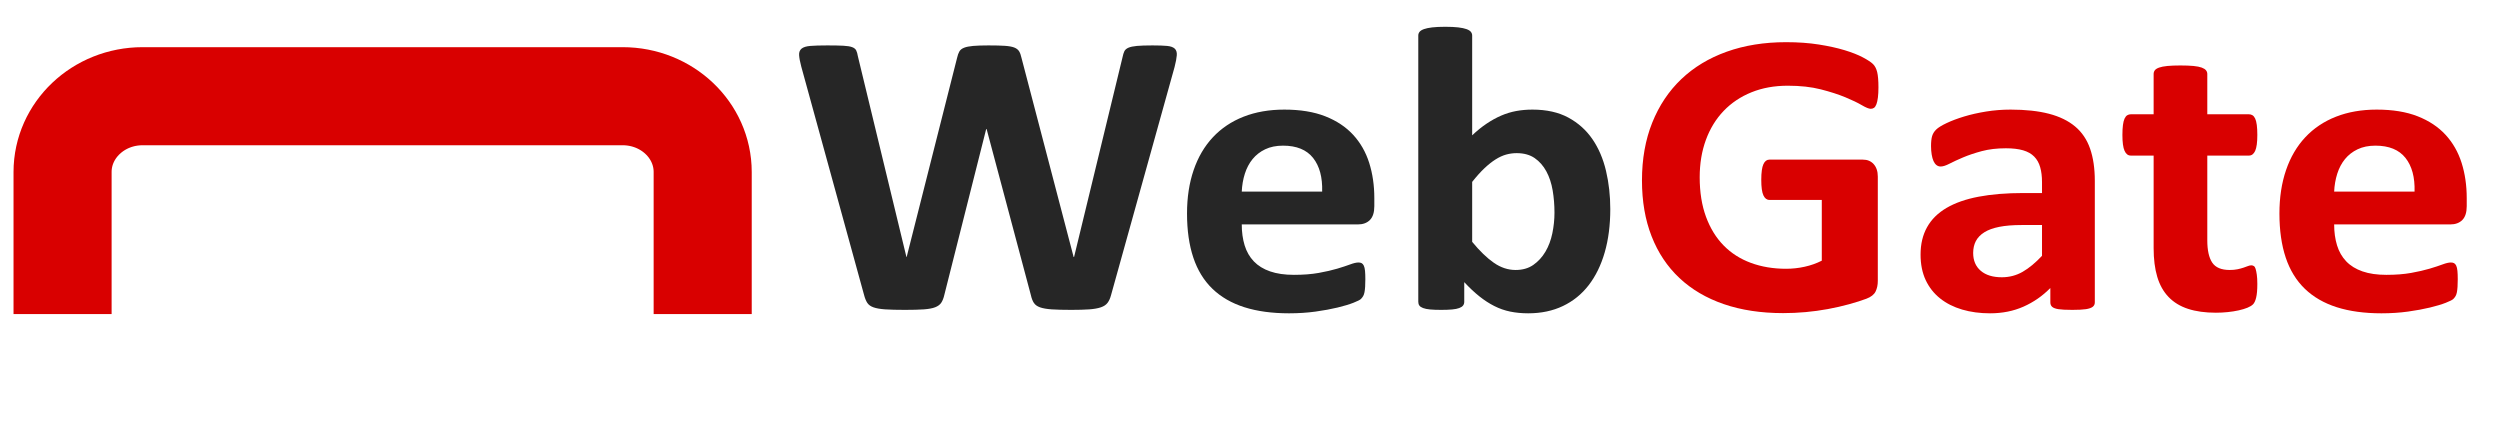
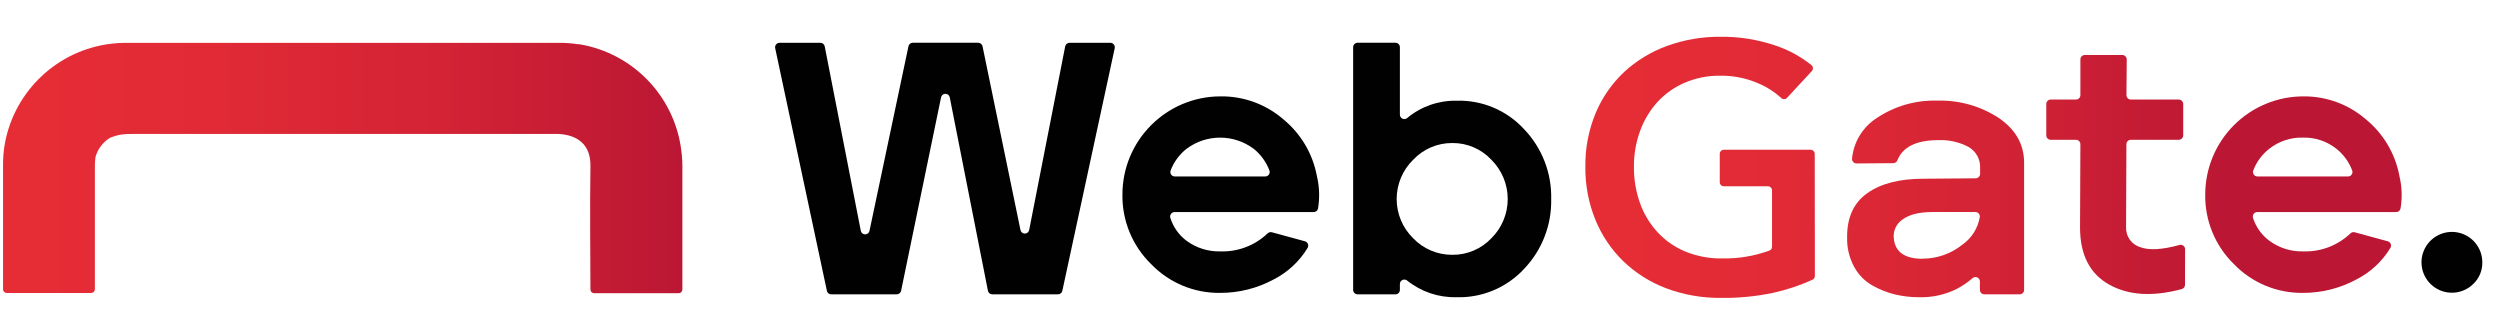
- <svg xmlns="http://www.w3.org/2000/svg" width="840pt" version="1.1" height="150pt" viewBox="0 0 840 150">
-   <defs />
-   <g id="Background">
-     <path style="fill:#262626; fill-rule:evenodd;stroke:none;" d="M104.865 83.891 C104.578 84.98 104.182 85.855 103.678 86.51 C103.175 87.169 102.422 87.667 101.416 88.008 C100.411 88.347 99.116 88.574 97.537 88.688 C95.957 88.8 93.944 88.859 91.502 88.859 C88.771 88.859 86.581 88.8 84.928 88.688 C83.276 88.574 81.971 88.347 81.013 88.008 C80.054 87.667 79.362 87.169 78.931 86.51 C78.499 85.855 78.164 84.98 77.924 83.891 L63.053 28.101 L62.91 28.101 L48.829 83.891 C48.589 84.935 48.255 85.785 47.823 86.441 C47.392 87.1 46.709 87.61 45.775 87.975 C44.841 88.337 43.572 88.574 41.968 88.688 C40.363 88.8 38.244 88.859 35.61 88.859 C32.831 88.859 30.617 88.8 28.965 88.688 C27.313 88.574 26.008 88.347 25.049 88.008 C24.091 87.667 23.397 87.169 22.966 86.51 C22.535 85.855 22.176 84.98 21.889 83.891 L0.767 7.076 C0.336 5.444 0.096 4.162 0.049 3.233 C0 2.304 0.276 1.589 0.874 1.089 C1.474 0.591 2.456 0.284 3.821 0.17 C5.186 0.058 7.09 0 9.532 0 C11.782 0 13.566 0.035 14.884 0.103 C16.201 0.17 17.195 0.33 17.864 0.579 C18.536 0.829 18.99 1.192 19.23 1.668 C19.47 2.144 19.661 2.813 19.805 3.675 L36.113 71.1 L36.186 71.1 L53.139 4.151 C53.33 3.289 53.582 2.586 53.893 2.042 C54.205 1.497 54.731 1.078 55.474 0.783 C56.216 0.49 57.235 0.284 58.527 0.17 C59.821 0.058 61.544 0 63.7 0 C65.999 0 67.832 0.046 69.195 0.137 C70.561 0.229 71.612 0.421 72.357 0.714 C73.099 1.01 73.638 1.43 73.972 1.973 C74.307 2.519 74.572 3.243 74.763 4.151 L92.292 71.1 L92.436 71.1 L108.744 3.879 C108.888 3.153 109.077 2.529 109.317 2.007 C109.557 1.488 110.013 1.078 110.683 0.783 C111.354 0.49 112.311 0.284 113.556 0.17 C114.801 0.058 116.549 0 118.801 0 C120.908 0 122.547 0.058 123.723 0.17 C124.895 0.284 125.745 0.591 126.273 1.089 C126.799 1.589 127.028 2.325 126.954 3.3 C126.884 4.277 126.632 5.604 126.201 7.281 L104.865 83.891 Z" transform="translate(268.449, 15.2594)" />
-     <path style="fill:#262626; fill-rule:evenodd;stroke:none;" d="M45.404 27.556 C45.546 22.748 44.528 18.972 42.351 16.227 C40.17 13.483 36.805 12.11 32.257 12.11 C29.957 12.11 27.957 12.519 26.257 13.336 C24.556 14.151 23.144 15.252 22.021 16.636 C20.893 18.02 20.031 19.652 19.432 21.533 C18.832 23.416 18.487 25.423 18.391 27.556 L45.404 27.556 Z M62.932 32.455 C62.932 34.54 62.441 36.084 61.46 37.08 C60.478 38.079 59.125 38.578 57.402 38.578 L18.391 38.578 C18.391 41.162 18.714 43.51 19.361 45.62 C20.008 47.729 21.038 49.521 22.45 50.995 C23.862 52.469 25.683 53.592 27.911 54.361 C30.137 55.134 32.807 55.519 35.92 55.519 C39.081 55.519 41.858 55.304 44.253 54.873 C46.648 54.443 48.72 53.966 50.468 53.444 C52.216 52.922 53.666 52.447 54.814 52.016 C55.963 51.583 56.899 51.368 57.617 51.368 C58.047 51.368 58.407 51.448 58.694 51.606 C58.981 51.766 59.219 52.048 59.412 52.457 C59.603 52.865 59.736 53.444 59.808 54.192 C59.879 54.942 59.915 55.882 59.915 57.016 C59.915 58.015 59.891 58.865 59.843 59.567 C59.795 60.27 59.724 60.871 59.627 61.37 C59.53 61.869 59.386 62.29 59.197 62.629 C59.005 62.969 58.754 63.298 58.443 63.615 C58.131 63.933 57.28 64.365 55.892 64.908 C54.502 65.454 52.732 65.986 50.577 66.507 C48.42 67.028 45.954 67.482 43.176 67.867 C40.398 68.251 37.429 68.445 34.268 68.445 C28.568 68.445 23.576 67.766 19.29 66.406 C15.002 65.043 11.422 62.981 8.549 60.214 C5.675 57.446 3.532 53.954 2.12 49.736 C0.706 45.517 0 40.573 0 34.903 C0 29.506 0.743 24.642 2.227 20.309 C3.71 15.979 5.867 12.304 8.693 9.288 C11.518 6.272 14.954 3.97 19.001 2.382 C23.048 0.794 27.611 0 32.688 0 C38.05 0 42.636 0.748 46.444 2.245 C50.252 3.742 53.377 5.817 55.819 8.471 C58.263 11.124 60.059 14.266 61.209 17.894 C62.357 21.523 62.932 25.469 62.932 29.732 L62.932 32.455 Z" transform="translate(398.84, 36.8279)" />
-     <path style="fill:#262626; fill-rule:evenodd;stroke:none;" d="M45.76 62.459 C45.76 59.874 45.556 57.38 45.151 54.976 C44.742 52.571 44.035 50.441 43.03 48.58 C42.025 46.72 40.719 45.235 39.114 44.123 C37.509 43.013 35.487 42.455 33.047 42.455 C31.846 42.455 30.674 42.615 29.526 42.933 C28.377 43.251 27.191 43.794 25.968 44.565 C24.747 45.338 23.491 46.334 22.198 47.558 C20.905 48.784 19.539 50.304 18.104 52.118 L18.104 72.258 C20.642 75.342 23.069 77.69 25.395 79.299 C27.715 80.908 30.147 81.713 32.685 81.713 C35.032 81.713 37.019 81.147 38.649 80.013 C40.277 78.88 41.629 77.406 42.709 75.591 C43.784 73.775 44.562 71.713 45.041 69.399 C45.519 67.086 45.76 64.772 45.76 62.459 Z M64.512 61.235 C64.512 66.633 63.887 71.486 62.642 75.795 C61.398 80.106 59.602 83.779 57.256 86.818 C54.908 89.857 52.021 92.193 48.598 93.823 C45.175 95.457 41.283 96.273 36.925 96.273 C34.769 96.273 32.758 96.079 30.89 95.696 C29.02 95.31 27.236 94.687 25.539 93.823 C23.836 92.963 22.161 91.877 20.507 90.559 C18.858 89.244 17.167 87.656 15.444 85.796 L15.444 92.396 C15.444 92.894 15.31 93.314 15.049 93.654 C14.783 93.996 14.354 94.279 13.755 94.505 C13.155 94.732 12.356 94.89 11.351 94.982 C10.345 95.072 9.122 95.118 7.686 95.118 C6.199 95.118 4.965 95.072 3.984 94.982 C3.004 94.89 2.213 94.732 1.615 94.505 C1.015 94.279 0.595 93.996 0.357 93.654 C0.116 93.314 0 92.894 0 92.396 L0 2.927 C0 2.474 0.141 2.065 0.429 1.702 C0.716 1.339 1.208 1.034 1.9 0.783 C2.596 0.534 3.518 0.341 4.67 0.204 C5.816 0.069 7.278 0 9.051 0 C10.82 0 12.283 0.069 13.434 0.204 C14.58 0.341 15.503 0.534 16.199 0.783 C16.892 1.034 17.384 1.339 17.669 1.702 C17.958 2.065 18.104 2.474 18.104 2.927 L18.104 36.469 C19.729 34.927 21.358 33.611 22.988 32.523 C24.614 31.434 26.244 30.538 27.874 29.835 C29.498 29.133 31.177 28.622 32.9 28.304 C34.627 27.988 36.445 27.828 38.36 27.828 C43.103 27.828 47.124 28.725 50.43 30.515 C53.736 32.308 56.429 34.723 58.512 37.761 C60.596 40.801 62.115 44.35 63.075 48.409 C64.033 52.469 64.512 56.745 64.512 61.235 Z" transform="translate(476.544, 9)" />
-     <path style="fill:#d90000; fill-rule:evenodd;stroke:none;" d="M79.455 15.172 C79.455 16.488 79.396 17.622 79.277 18.574 C79.156 19.526 78.99 20.286 78.775 20.853 C78.555 21.419 78.293 21.817 77.985 22.045 C77.672 22.272 77.299 22.384 76.869 22.384 C76.246 22.384 75.24 21.976 73.853 21.159 C72.463 20.343 70.619 19.459 68.321 18.505 C66.022 17.553 63.278 16.668 60.095 15.853 C56.908 15.036 53.208 14.627 48.996 14.627 C44.493 14.627 40.423 15.364 36.783 16.839 C33.142 18.313 30.029 20.4 27.443 23.098 C24.857 25.798 22.87 29.041 21.478 32.828 C20.089 36.615 19.395 40.8 19.395 45.381 C19.395 50.416 20.105 54.85 21.516 58.681 C22.93 62.514 24.905 65.724 27.443 68.31 C29.98 70.894 33.032 72.846 36.604 74.16 C40.171 75.475 44.112 76.134 48.42 76.134 C50.528 76.134 52.611 75.908 54.671 75.452 C56.73 74.999 58.644 74.321 60.419 73.413 L60.419 53.001 L42.817 53.001 C41.955 53.001 41.282 52.491 40.804 51.47 C40.325 50.448 40.085 48.713 40.085 46.265 C40.085 44.995 40.147 43.929 40.269 43.068 C40.386 42.206 40.564 41.514 40.804 40.992 C41.042 40.471 41.33 40.086 41.667 39.835 C42.004 39.587 42.385 39.462 42.817 39.462 L74.21 39.462 C74.977 39.462 75.658 39.587 76.258 39.835 C76.858 40.086 77.385 40.46 77.839 40.958 C78.293 41.459 78.642 42.059 78.88 42.761 C79.12 43.464 79.241 44.269 79.241 45.176 L79.241 80.216 C79.241 81.577 78.99 82.767 78.487 83.788 C77.985 84.809 76.951 85.614 75.398 86.202 C73.841 86.793 71.912 87.406 69.613 88.04 C67.315 88.674 64.932 89.22 62.467 89.673 C59.998 90.126 57.509 90.467 54.995 90.694 C52.478 90.921 49.952 91.034 47.414 91.034 C39.988 91.034 33.345 90.024 27.478 88.007 C21.613 85.987 16.643 83.062 12.573 79.229 C8.5 75.397 5.386 70.725 3.234 65.214 C1.077 59.702 0 53.454 0 46.469 C0 39.256 1.15 32.783 3.447 27.045 C5.747 21.307 9.003 16.43 13.217 12.416 C17.433 8.402 22.521 5.33 28.484 3.197 C34.447 1.066 41.09 0 48.42 0 C52.441 0 56.106 0.261 59.411 0.782 C62.718 1.304 65.6 1.938 68.069 2.687 C70.534 3.435 72.58 4.24 74.21 5.101 C75.84 5.965 76.975 6.712 77.623 7.348 C78.269 7.982 78.739 8.878 79.026 10.036 C79.309 11.192 79.455 12.904 79.455 15.172 Z" transform="translate(551.702, 14.1722)" />
-     <path style="fill:#d90000; fill-rule:evenodd;stroke:none;" d="M40.805 38.782 L33.909 38.782 C30.987 38.782 28.498 38.986 26.439 39.395 C24.379 39.802 22.701 40.414 21.407 41.231 C20.115 42.047 19.17 43.034 18.569 44.189 C17.97 45.347 17.674 46.674 17.674 48.171 C17.674 50.713 18.521 52.708 20.223 54.158 C21.922 55.611 24.282 56.334 27.298 56.334 C29.836 56.334 32.171 55.722 34.303 54.498 C36.435 53.272 38.6 51.482 40.805 49.123 L40.805 38.782 Z M58.548 64.771 C58.548 65.407 58.309 65.906 57.831 66.269 C57.353 66.631 56.599 66.892 55.569 67.052 C54.539 67.209 53.018 67.29 51.008 67.29 C48.851 67.29 47.283 67.209 46.303 67.052 C45.316 66.892 44.624 66.631 44.219 66.269 C43.809 65.906 43.606 65.407 43.606 64.771 L43.606 59.942 C40.971 62.617 37.968 64.704 34.59 66.201 C31.214 67.697 27.469 68.445 23.35 68.445 C19.948 68.445 16.823 68.025 13.972 67.186 C11.124 66.348 8.654 65.101 6.575 63.445 C4.491 61.79 2.874 59.736 1.722 57.287 C0.575 54.837 0 51.981 0 48.716 C0 45.176 0.73 42.105 2.193 39.496 C3.652 36.888 5.83 34.734 8.727 33.032 C11.626 31.331 15.229 30.073 19.539 29.256 C23.853 28.441 28.855 28.032 34.554 28.032 L40.805 28.032 L40.805 24.357 C40.805 22.452 40.602 20.785 40.192 19.357 C39.787 17.927 39.119 16.737 38.181 15.784 C37.249 14.832 36.001 14.13 34.449 13.675 C32.892 13.222 30.963 12.995 28.663 12.995 C25.648 12.995 22.953 13.313 20.58 13.947 C18.213 14.584 16.118 15.286 14.297 16.057 C12.477 16.828 10.956 17.531 9.733 18.166 C8.513 18.803 7.519 19.119 6.754 19.119 C6.227 19.119 5.76 18.961 5.351 18.643 C4.946 18.327 4.609 17.872 4.345 17.282 C4.081 16.693 3.879 15.966 3.738 15.105 C3.591 14.243 3.518 13.291 3.518 12.247 C3.518 10.842 3.64 9.729 3.879 8.913 C4.12 8.096 4.573 7.36 5.245 6.702 C5.914 6.044 7.086 5.32 8.765 4.526 C10.437 3.732 12.404 2.995 14.653 2.314 C16.904 1.634 19.361 1.078 22.021 0.647 C24.675 0.215 27.419 0 30.244 0 C35.271 0 39.573 0.467 43.14 1.394 C46.708 2.325 49.642 3.753 51.941 5.682 C54.239 7.609 55.913 10.092 56.967 13.132 C58.021 16.171 58.548 19.776 58.548 23.949 L58.548 64.771 Z" transform="translate(645.31, 36.8279)" />
-     <path style="fill:#d90000; fill-rule:evenodd;stroke:none;" d="M45.332 73.412 C45.332 75.409 45.199 76.939 44.935 78.004 C44.672 79.072 44.327 79.82 43.894 80.25 C43.464 80.681 42.826 81.065 41.992 81.407 C41.154 81.747 40.172 82.04 39.046 82.29 C37.918 82.539 36.698 82.735 35.381 82.87 C34.063 83.005 32.733 83.074 31.395 83.074 C27.804 83.074 24.691 82.643 22.055 81.779 C19.42 80.919 17.245 79.594 15.517 77.801 C13.794 76.01 12.525 73.752 11.71 71.029 C10.896 68.309 10.491 65.09 10.491 61.369 L10.491 30.276 L2.804 30.276 C1.892 30.276 1.2 29.743 0.721 28.677 C0.238 27.611 0 25.831 0 23.336 C0 22.021 0.06 20.91 0.181 20.002 C0.3 19.096 0.478 18.382 0.721 17.86 C0.96 17.338 1.256 16.963 1.616 16.736 C1.978 16.51 2.394 16.396 2.873 16.396 L10.491 16.396 L10.491 2.856 C10.491 2.403 10.621 1.996 10.883 1.632 C11.147 1.27 11.625 0.964 12.323 0.714 C13.015 0.465 13.948 0.284 15.123 0.169 C16.295 0.057 17.747 0 19.469 0 C21.241 0 22.712 0.057 23.888 0.169 C25.06 0.284 25.984 0.465 26.652 0.714 C27.322 0.964 27.804 1.27 28.092 1.632 C28.379 1.996 28.522 2.403 28.522 2.856 L28.522 16.396 L42.459 16.396 C42.937 16.396 43.359 16.51 43.716 16.736 C44.075 16.963 44.372 17.338 44.615 17.86 C44.854 18.382 45.032 19.096 45.154 20.002 C45.272 20.91 45.332 22.021 45.332 23.336 C45.332 25.831 45.094 27.611 44.615 28.677 C44.132 29.743 43.44 30.276 42.532 30.276 L28.522 30.276 L28.522 58.783 C28.522 62.097 29.073 64.578 30.176 66.235 C31.273 67.889 33.241 68.717 36.065 68.717 C37.022 68.717 37.886 68.638 38.651 68.478 C39.418 68.322 40.099 68.139 40.699 67.935 C41.295 67.731 41.797 67.549 42.207 67.39 C42.613 67.233 42.986 67.152 43.321 67.152 C43.61 67.152 43.881 67.233 44.145 67.39 C44.408 67.549 44.615 67.866 44.757 68.342 C44.902 68.818 45.032 69.466 45.154 70.281 C45.272 71.098 45.332 72.143 45.332 73.412 Z" transform="translate(713.13, 21.9964)" />
-     <path style="fill:#d90000; fill-rule:evenodd;stroke:none;" d="M45.403 27.556 C45.545 22.748 44.527 18.972 42.351 16.227 C40.17 13.483 36.805 12.11 32.257 12.11 C29.957 12.11 27.955 12.519 26.257 13.336 C24.558 14.151 23.144 15.252 22.017 16.636 C20.893 18.02 20.031 19.652 19.431 21.533 C18.834 23.416 18.485 25.423 18.388 27.556 L45.403 27.556 Z M62.931 32.455 C62.931 34.54 62.441 36.084 61.461 37.08 C60.474 38.079 59.125 38.578 57.398 38.578 L18.388 38.578 C18.388 41.162 18.712 43.51 19.361 45.62 C20.007 47.729 21.036 49.521 22.45 50.995 C23.861 52.469 25.682 53.592 27.912 54.361 C30.136 55.134 32.803 55.519 35.922 55.519 C39.079 55.519 41.856 55.304 44.251 54.873 C46.648 54.443 48.718 53.966 50.466 53.444 C52.213 52.922 53.664 52.447 54.812 52.016 C55.964 51.583 56.896 51.368 57.617 51.368 C58.047 51.368 58.407 51.448 58.691 51.606 C58.979 51.766 59.217 52.048 59.412 52.457 C59.603 52.865 59.734 53.444 59.806 54.192 C59.879 54.942 59.915 55.882 59.915 57.016 C59.915 58.015 59.891 58.865 59.842 59.567 C59.794 60.27 59.72 60.871 59.628 61.37 C59.53 61.869 59.388 62.29 59.198 62.629 C59.004 62.969 58.752 63.298 58.44 63.615 C58.128 63.933 57.28 64.365 55.891 64.908 C54.499 65.454 52.732 65.986 50.575 66.507 C48.419 67.028 45.954 67.482 43.178 67.867 C40.397 68.251 37.429 68.445 34.268 68.445 C28.568 68.445 23.574 67.766 19.288 66.406 C15.004 65.043 11.42 62.981 8.55 60.214 C5.675 57.446 3.532 53.954 2.116 49.736 C0.706 45.517 0 40.573 0 34.903 C0 29.506 0.743 24.642 2.227 20.309 C3.71 15.979 5.867 12.304 8.691 9.288 C11.518 6.272 14.955 3.97 19.001 2.382 C23.047 0.794 27.611 0 32.686 0 C38.049 0 42.638 0.748 46.445 2.245 C50.251 3.742 53.377 5.817 55.821 8.471 C58.261 11.124 60.057 14.266 61.209 17.894 C62.356 21.523 62.931 25.469 62.931 29.732 L62.931 32.455 Z" transform="translate(765.889, 36.8279)" />
-     <path style="fill:none;stroke:#d90000; stroke-width:32.956; stroke-linecap:butt; stroke-linejoin:miter; stroke-dasharray:none;" d="M215.079 73.193 L215.079 25.463 C215.079 11.405 203.044 0 188.19 0 L26.883 0 C12.035 0 0 11.405 0 25.463 L0 73.193 " transform="translate(21.0237, 32.3285)" />
-   </g>
+ <svg xmlns="http://www.w3.org/2000/svg" xmlns:xlink="http://www.w3.org/1999/xlink" id="Capa_1" data-name="Capa 1" viewBox="0 0 518.81 69.45">
+   <defs>
+     <style>.cls-1{fill:#010101;}.cls-2{fill:url(#Nueva_muestra_de_degradado_2);}.cls-3{fill:url(#Nueva_muestra_de_degradado_2-2);}.cls-4{fill:url(#Nueva_muestra_de_degradado_2-3);}.cls-5{fill:url(#Degradado_sin_nombre_24);}.cls-6{fill:url(#Nueva_muestra_de_degradado_2-4);}</style>
+     <linearGradient id="Nueva_muestra_de_degradado_2" x1="331.97" y1="41.28" x2="489.31" y2="41.28" gradientUnits="userSpaceOnUse">
+       <stop offset="0.01" stop-color="#e62d36" />
+       <stop offset="0.24" stop-color="#e12a36" />
+       <stop offset="0.52" stop-color="#d32335" />
+       <stop offset="0.82" stop-color="#bb1734" />
+     </linearGradient>
+     <linearGradient id="Nueva_muestra_de_degradado_2-2" x1="332.8" y1="36.21" x2="490.13" y2="36.21" xlink:href="#Nueva_muestra_de_degradado_2" />
+     <linearGradient id="Nueva_muestra_de_degradado_2-3" x1="332.8" y1="40.39" x2="490.13" y2="40.39" xlink:href="#Nueva_muestra_de_degradado_2" />
+     <linearGradient id="Degradado_sin_nombre_24" x1="0.63" y1="34.87" x2="141.61" y2="34.87" gradientUnits="userSpaceOnUse">
+       <stop offset="0.04" stop-color="#e62d36" />
+       <stop offset="0.31" stop-color="#e12a36" />
+       <stop offset="0.65" stop-color="#d32335" />
+       <stop offset="1" stop-color="#bb1734" />
+     </linearGradient>
+     <linearGradient id="Nueva_muestra_de_degradado_2-4" x1="333.81" y1="34.72" x2="486.61" y2="34.72" xlink:href="#Nueva_muestra_de_degradado_2" />
+   </defs>
+   <path class="cls-1" d="M171.6,60.35,160.87,10a.93.93,0,0,1,.91-1.12h8.47a.91.91,0,0,1,.9.75l7.49,38.28a.92.92,0,0,0,1.8,0L188.53,9.6a.92.92,0,0,1,.9-.73H203a.93.93,0,0,1,.9.74l7.87,38.11a.92.92,0,0,0,1.81,0l7.47-38.09a.93.93,0,0,1,.91-.75h8.47a.93.93,0,0,1,.9,1.12L220.46,60.35a.91.91,0,0,1-.9.73H205.92a.91.91,0,0,1-.9-.74L197.1,20.22a.92.92,0,0,0-1.81,0L187,60.34a.92.92,0,0,1-.9.74H172.5A.91.91,0,0,1,171.6,60.35Z" />
+   <path class="cls-1" d="M253.29,60.78a19.53,19.53,0,0,1-14.43-6,19.73,19.73,0,0,1-5.93-14.36A20.38,20.38,0,0,1,253.29,20a19.53,19.53,0,0,1,13,4.73,19.94,19.94,0,0,1,7,11.82,16.88,16.88,0,0,1,.23,6.72.91.91,0,0,1-.91.74H243.76a.93.93,0,0,0-.89,1.2A9.51,9.51,0,0,0,246.28,50a11.38,11.38,0,0,0,7,2.17,13.53,13.53,0,0,0,9.77-3.73.94.94,0,0,1,.89-.24l6.86,1.87a.93.93,0,0,1,.56,1.37A17.55,17.55,0,0,1,264.3,58,23.2,23.2,0,0,1,253.29,60.78ZM243.8,36.62h18.77a.92.92,0,0,0,.87-1.23,10.5,10.5,0,0,0-3.28-4.52,11.63,11.63,0,0,0-13.91,0,10.35,10.35,0,0,0-3.32,4.52A.92.92,0,0,0,243.8,36.62Z" />
+   <path class="cls-1" d="M302.27,61.68A15.76,15.76,0,0,1,292,58.21a.92.92,0,0,0-1.49.72v1.23a.92.92,0,0,1-.92.92h-7.85a.93.93,0,0,1-.93-.92V9.79a.93.93,0,0,1,.93-.92h7.85a.92.92,0,0,1,.92.92v14a.92.92,0,0,0,1.52.7,15.54,15.54,0,0,1,10.27-3.59,18.27,18.27,0,0,1,13.94,5.86,20.28,20.28,0,0,1,5.67,14.58,20.34,20.34,0,0,1-5.56,14.39A18.37,18.37,0,0,1,302.27,61.68Zm-9-12.23a11.15,11.15,0,0,0,8.13,3.43,11,11,0,0,0,8.09-3.43,11.47,11.47,0,0,0,0-16.3,10.94,10.94,0,0,0-8.09-3.47,11.07,11.07,0,0,0-8.13,3.47,11.4,11.4,0,0,0,0,16.3Z" />
+   <path class="cls-2" d="M398.17,61.68a21.29,21.29,0,0,1-4.85-.56,18.4,18.4,0,0,1-4.74-1.87,9.83,9.83,0,0,1-3.8-3.87,12.19,12.19,0,0,1-1.46-6.08q-.07-6.19,4.18-9.21t11.78-3L410,37a.93.93,0,0,0,.92-.93V34.9a4.77,4.77,0,0,0-2.39-4.4,12.21,12.21,0,0,0-6.26-1.42q-6.88,0-8.54,4.23a.89.89,0,0,1-.84.55l-7.61.06a.93.93,0,0,1-.94-1,11.27,11.27,0,0,1,5.17-8.45A21.38,21.38,0,0,1,402,20.88a22.21,22.21,0,0,1,12.76,3.58q5.29,3.59,5.29,9.32V60.16a.92.92,0,0,1-.92.92h-7.33a.92.92,0,0,1-.92-.92V58.42a.92.92,0,0,0-1.5-.72A17.86,17.86,0,0,1,406,60,16.66,16.66,0,0,1,398.17,61.68Zm.82-8a13.17,13.17,0,0,0,8.2-2.87A8.77,8.77,0,0,0,410.86,45a.93.93,0,0,0-.93-1h-8.86q-4.17,0-6.26,1.56a4.15,4.15,0,0,0-1.79,4Q393.47,53.71,399,53.7Z" />
+   <path class="cls-3" d="M453.44,59.11a.92.92,0,0,1-.69.89q-8.94,2.39-14.9-.86-6.19-3.35-6.19-11.93l.07-17.27a.93.93,0,0,0-.92-.93h-5.24a.92.92,0,0,1-.92-.92V21.58a.92.92,0,0,1,.92-.92h5.24a.92.92,0,0,0,.92-.92V12.33a.93.93,0,0,1,.93-.92h7.77a.93.93,0,0,1,.92.93l-.06,7.39a.92.92,0,0,0,.92.93h9.93a.93.93,0,0,1,.93.92v6.51a.93.93,0,0,1-.93.92H442.2a.92.92,0,0,0-.92.92l-.07,17.21a4.14,4.14,0,0,0,3,4.17q2.7,1,8.08-.47a.91.91,0,0,1,1.17.88Z" />
+   <path class="cls-4" d="M478,60.78a19.55,19.55,0,0,1-14.44-6,19.72,19.72,0,0,1-5.92-14.36A20.37,20.37,0,0,1,478,20a19.57,19.57,0,0,1,12.94,4.73,19.89,19.89,0,0,1,7,11.82,16.88,16.88,0,0,1,.23,6.72.91.91,0,0,1-.91.74H468.44a.93.93,0,0,0-.89,1.2A9.47,9.47,0,0,0,471,50a11.34,11.34,0,0,0,7,2.17,13.54,13.54,0,0,0,9.77-3.73.92.92,0,0,1,.88-.24l6.86,1.87a.93.93,0,0,1,.56,1.37A17.55,17.55,0,0,1,489,58,23.19,23.19,0,0,1,478,60.78Zm-9.5-24.16h18.77a.92.92,0,0,0,.87-1.23,10.41,10.41,0,0,0-3.28-4.51,10.63,10.63,0,0,0-6.94-2.32,10.77,10.77,0,0,0-7,2.32,10.35,10.35,0,0,0-3.32,4.51A.92.92,0,0,0,468.48,36.62Z" />
+   <path class="cls-1" d="M513.32,58.87a6.31,6.31,0,1,1,1.82-4.43A6,6,0,0,1,513.32,58.87Z" />
+   <path class="cls-5" d="M141.61,34.31V60.08a.77.77,0,0,1-.78.77H123.3a.76.76,0,0,1-.77-.76c0-3.52-.14-18.33,0-25.52.11-4.54-2.64-6.55-6.6-6.77-.41,0-.81,0-1.22,0H27.47a14.15,14.15,0,0,0-2.26.12,10.35,10.35,0,0,0-2.4.69,6.83,6.83,0,0,0-3,4,.09.09,0,0,0,0,.05,11.69,11.69,0,0,0-.12,1.74c0,7,0,22.06,0,25.63a.77.77,0,0,1-.78.77H1.4a.77.77,0,0,1-.77-.77V34.31A25.59,25.59,0,0,1,1,29.82H1A25.52,25.52,0,0,1,23.19,9.06,22.48,22.48,0,0,1,26,8.89h90.14a24.08,24.08,0,0,1,3.73.28l.29,0a25.55,25.55,0,0,1,21.33,23C141.57,32.94,141.61,33.62,141.61,34.31Z" />
+   <path class="cls-6" d="M376.63,57.27a.86.86,0,0,1-.5.78A40.51,40.51,0,0,1,368,60.76a49.17,49.17,0,0,1-10.81,1.06,31.55,31.55,0,0,1-11.44-2,26.16,26.16,0,0,1-8.88-5.61,25.38,25.38,0,0,1-5.79-8.6,28.3,28.3,0,0,1-2.08-11,28,28,0,0,1,2.15-11.18,24.85,24.85,0,0,1,5.9-8.49,26.31,26.31,0,0,1,8.85-5.39A31.61,31.61,0,0,1,357,7.63a34.35,34.35,0,0,1,11.33,1.78,24.11,24.11,0,0,1,7.58,4.1.85.85,0,0,1,.09,1.24l-5.14,5.55a.84.84,0,0,1-1.2.05,16.64,16.64,0,0,0-4.9-3.11A19.16,19.16,0,0,0,357,15.71a18.19,18.19,0,0,0-7.39,1.46,16.65,16.65,0,0,0-5.65,4,18.19,18.19,0,0,0-3.6,6,21.12,21.12,0,0,0-1.28,7.43,21.86,21.86,0,0,0,1.28,7.61,17.67,17.67,0,0,0,3.64,6,16.44,16.44,0,0,0,5.76,4,19.58,19.58,0,0,0,7.68,1.42A27.11,27.11,0,0,0,367.2,52a.84.84,0,0,0,.54-.8V39.51a.85.85,0,0,0-.85-.85h-9.15a.85.85,0,0,1-.85-.85V31.93a.85.85,0,0,1,.85-.85h18a.86.86,0,0,1,.86.85Z" />
</svg>
